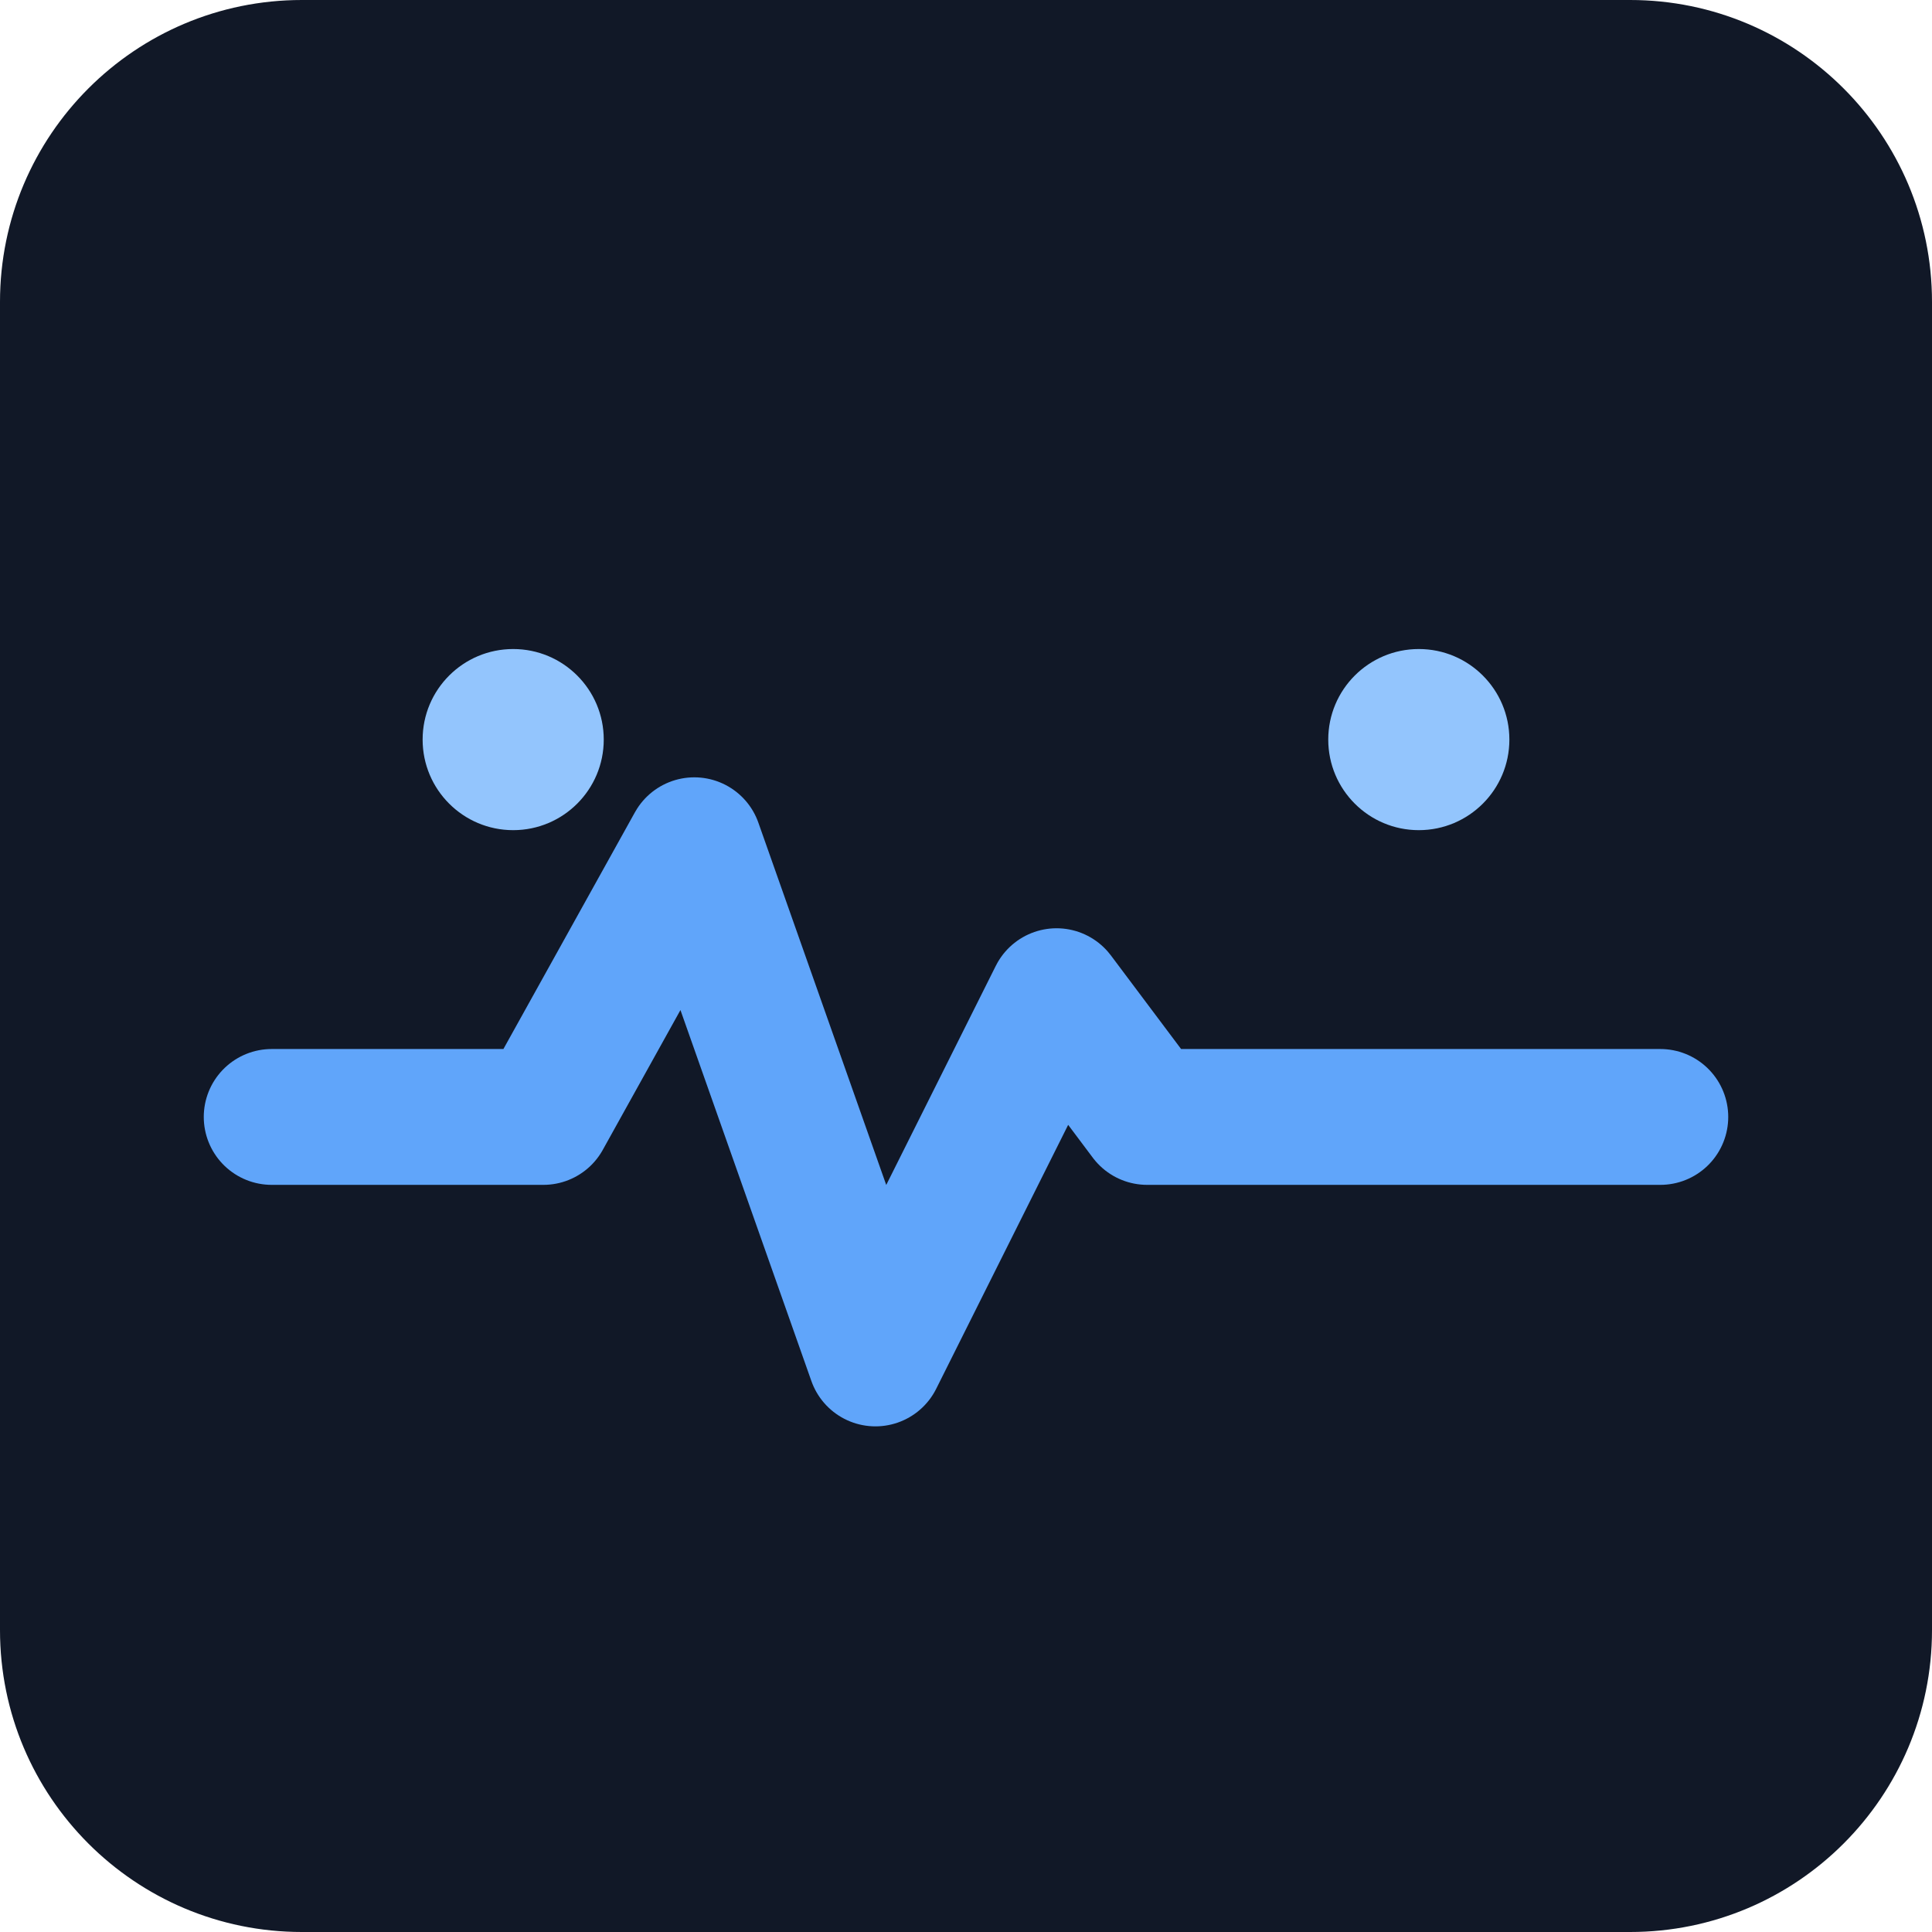
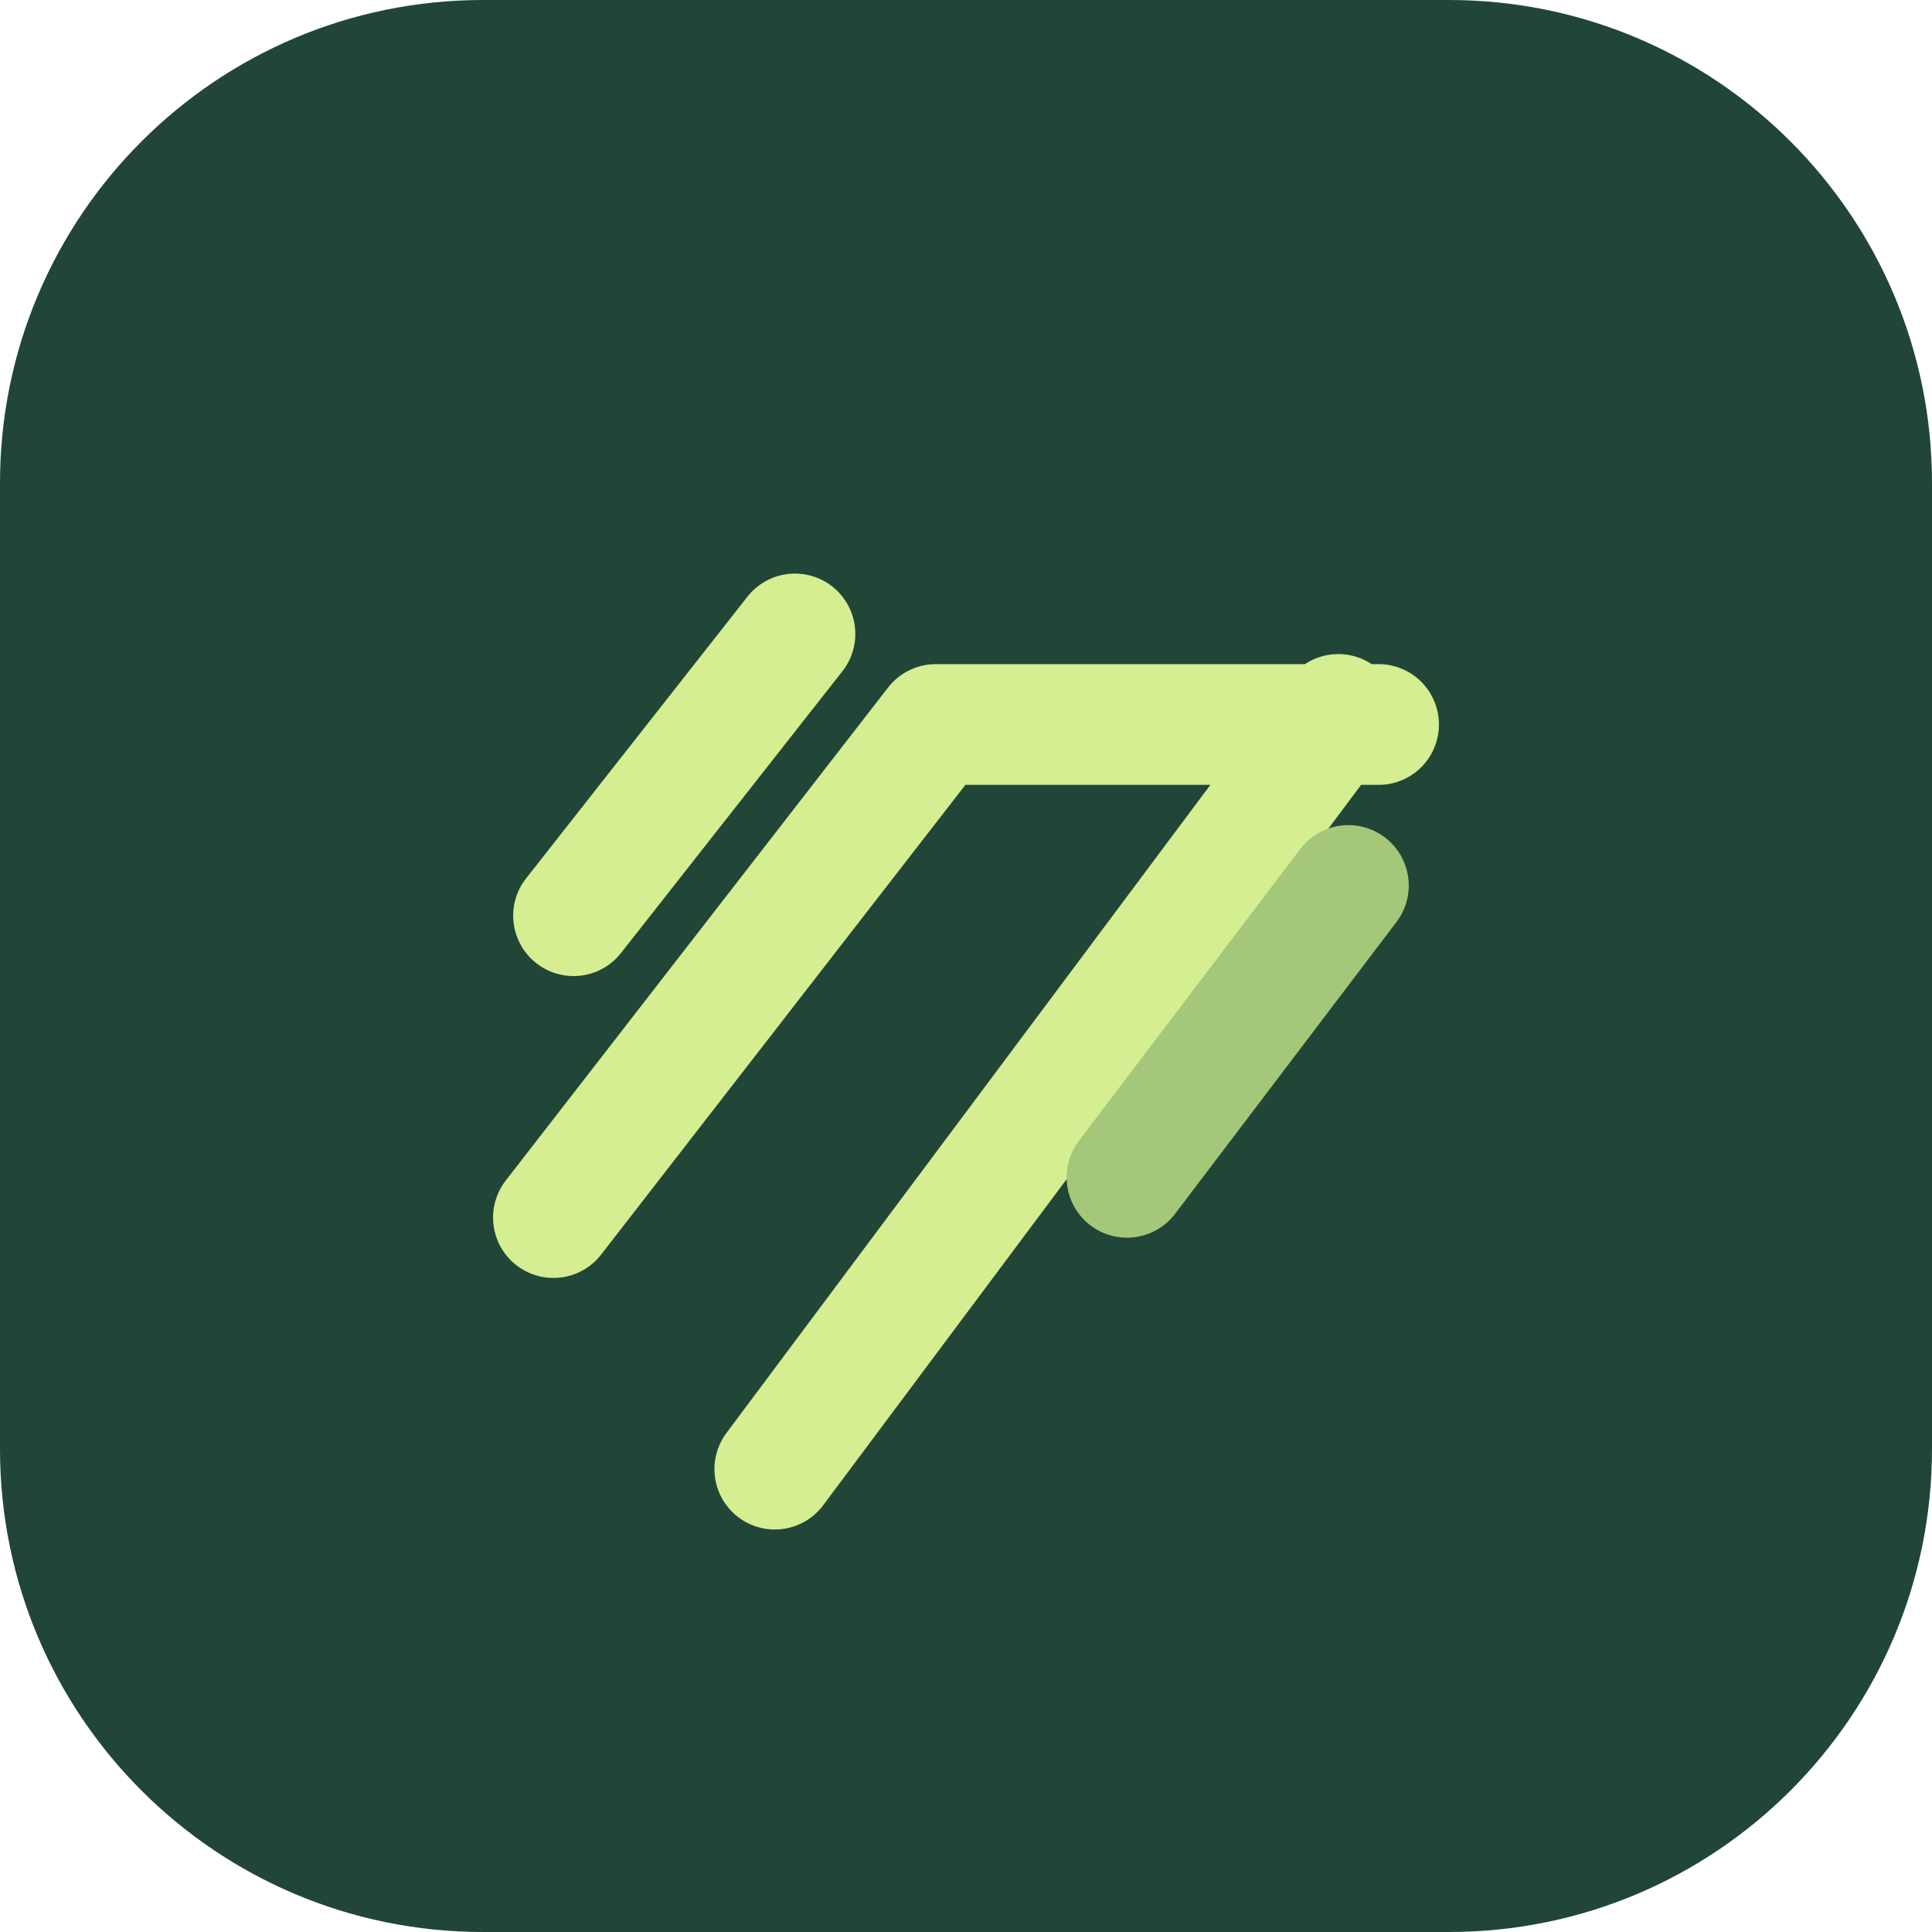
- <svg xmlns="http://www.w3.org/2000/svg" viewBox="0 0 256 256">
-   <rect width="256" height="256" rx="40" fill="#111827" />
-   <path d="M36 148h36l20-36 24 68 24-48 12 16h68" fill="none" stroke="#60a5fa" stroke-width="18" stroke-linecap="round" stroke-linejoin="round" />
-   <circle cx="68" cy="98" r="12" fill="#93c5fd" />
-   <circle cx="188" cy="98" r="12" fill="#93c5fd" />
+ <svg xmlns="http://www.w3.org/2000/svg" viewBox="0 0 192 192">
+   <rect width="192" height="192" rx="48" fill="#214638" />
+   <g fill="none" stroke="#d4ee91" stroke-linecap="round" stroke-linejoin="round" stroke-width="12">
+     <path d="M55 121 93 72h44M77 146l56-75M57 91l22-28" />
+     <path d="m112 117 22-29" stroke="#a5c779" />
+   </g>
</svg>
